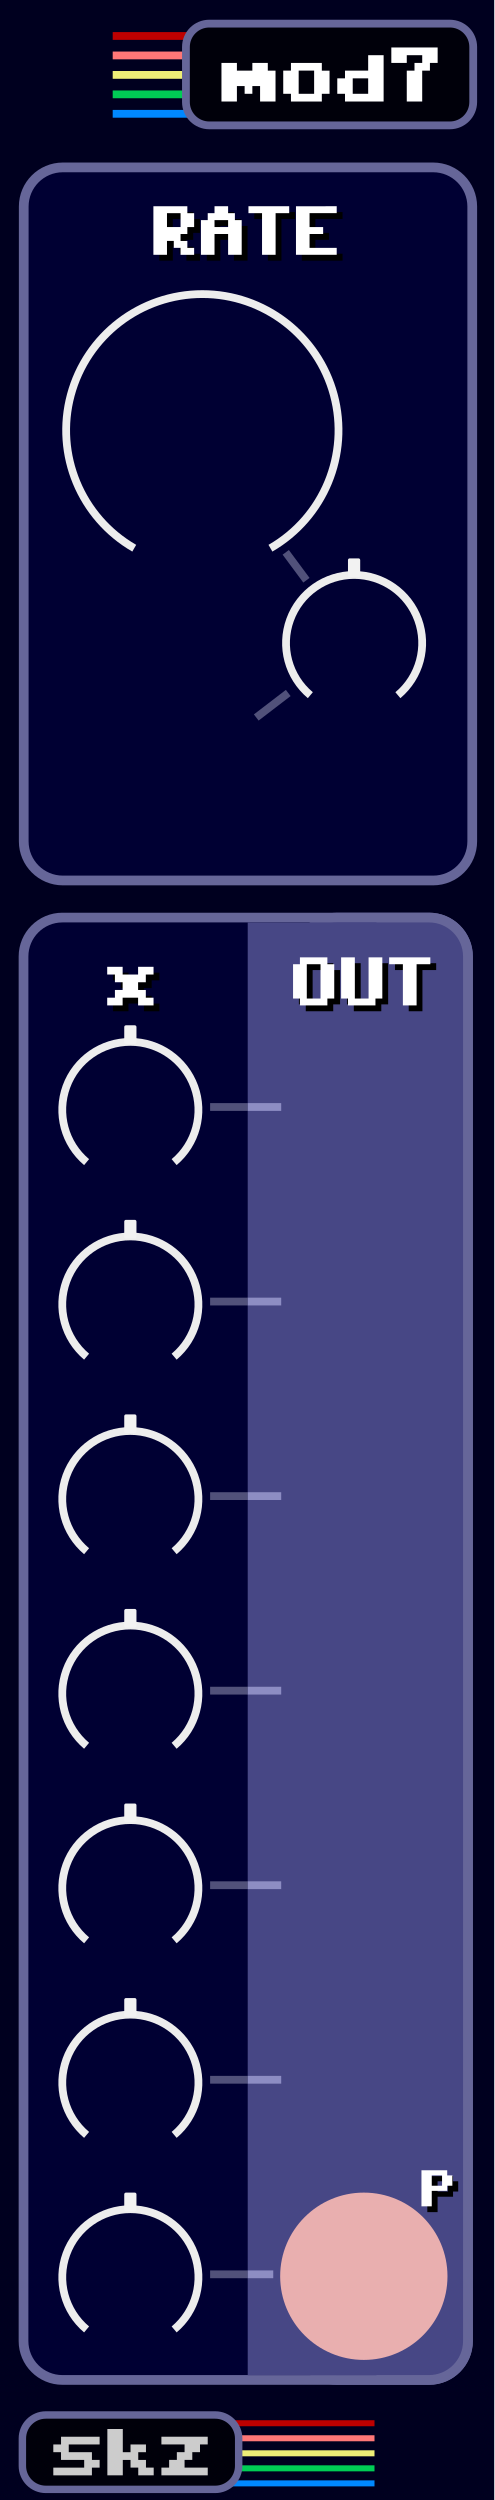
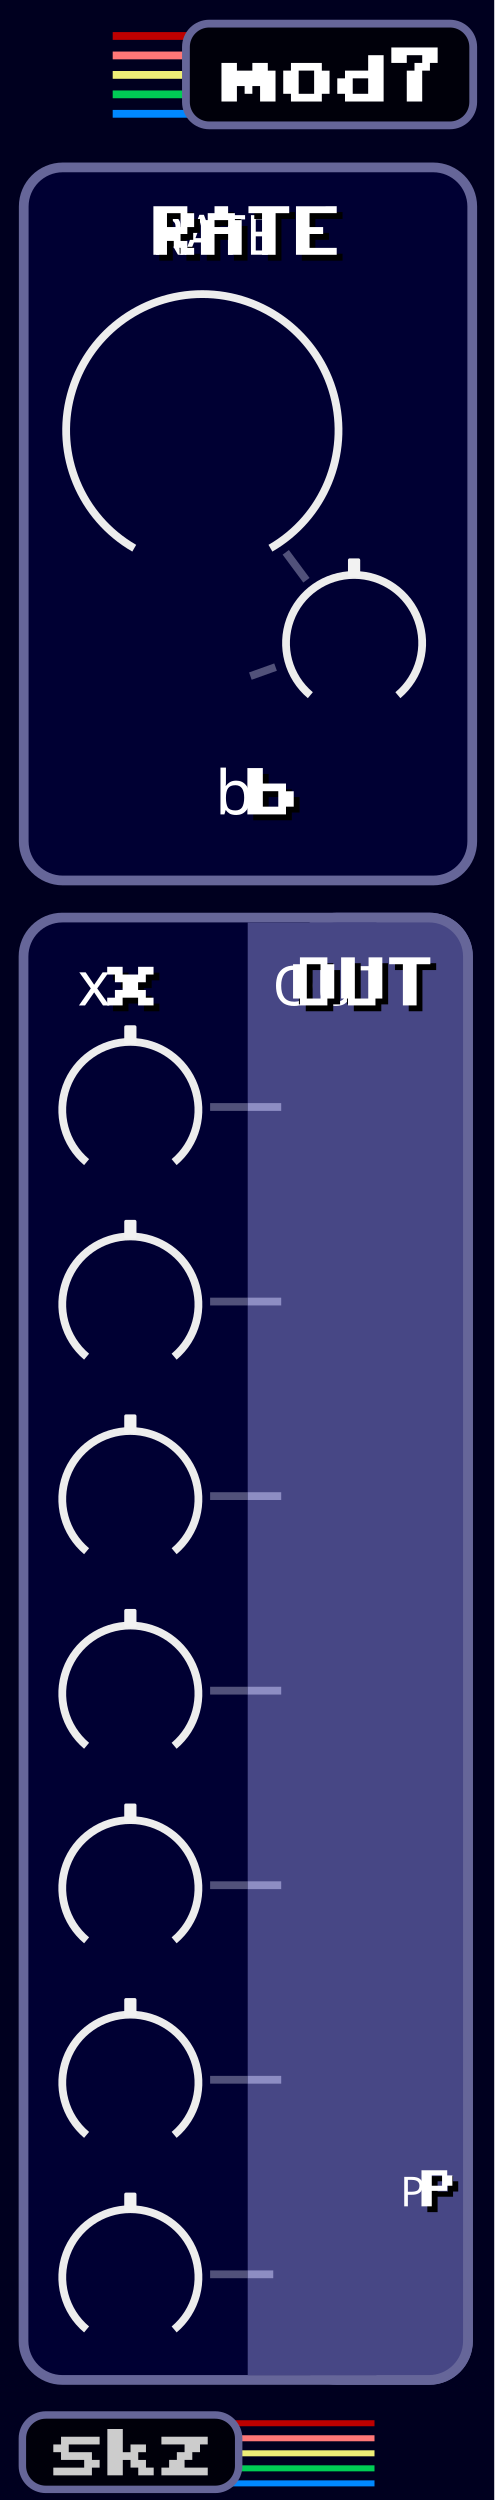
<svg xmlns="http://www.w3.org/2000/svg" width="25.4mm" height="128.5mm" viewBox="0 0 25.4 128.5" version="1.1" id="svg5">
  <defs id="defs2">
    <rect x="22.799" y="440.559" width="6.035" height="22.129" id="rect289" />
  </defs>
  <g id="layer3">
    <rect style="display:inline;fill:#00001f;fill-opacity:1;stroke-width:0.209;image-rendering:auto" id="sfondo" width="25.4" height="128.5" x="0" y="6.6613381e-16" ry="0" />
  </g>
  <g id="layer7" transform="matrix(0.6711375,0,0,1,-3.050744,0.5916668)" style="display:inline;fill:#000000;stroke:none">
    <rect style="display:inline;fill:#0088ff;fill-opacity:1;stroke-width:0.161" id="rect1316" width="9.558" height="0.4" x="13.177" y="5.058" />
    <rect style="display:inline;fill:#00cc55;fill-opacity:1;stroke-width:0.161" id="rect1313" width="9.558" height="0.4" x="13.177" y="4.058" />
    <rect style="display:inline;fill:#eeee77;fill-opacity:1;stroke-width:0.161" id="rect1310" width="9.558" height="0.4" x="13.177" y="3.058" />
    <rect style="display:inline;fill:#ff7777;fill-opacity:1;stroke-width:0.161" id="rect989" width="9.558" height="0.4" x="13.177" y="2.058" />
    <rect style="display:inline;fill:#bd0000;fill-opacity:1;stroke-width:0.161" id="rect1308" width="9.558" height="0.4" x="13.177" y="1.058" />
  </g>
  <g id="g7864" transform="matrix(0.5176471,0,0,0.7727858,0.1071949,123.5821)" style="display:inline;fill:#000000;stroke:none">
    <rect style="display:inline;fill:#0088ff;fill-opacity:1;stroke:none;stroke-width:0.207" id="rect7854" width="15.874" height="0.4" x="21.105" y="5.058" />
    <rect style="display:inline;fill:#00cc55;fill-opacity:1;stroke:none;stroke-width:0.207" id="rect7856" width="15.874" height="0.4" x="21.105" y="4.058" />
    <rect style="display:inline;fill:#eeee77;fill-opacity:1;stroke:none;stroke-width:0.207" id="rect7858" width="15.874" height="0.4" x="21.105" y="3.058" />
    <rect style="display:inline;fill:#ff7777;fill-opacity:1;stroke:none;stroke-width:0.207" id="rect7860" width="15.874" height="0.4" x="21.105" y="2.058" />
    <rect style="display:inline;fill:#bd0000;fill-opacity:1;stroke:none;stroke-width:0.207" id="rect7862" width="15.874" height="0.4" x="21.105" y="1.058" />
  </g>
  <g id="layer4" style="fill:#f9f9f9">
    <rect style="display:inline;fill:#000033;fill-opacity:1;stroke:#666699;stroke-width:0.5;stroke-dasharray:none;stroke-opacity:1" id="rect12722" width="22.847" height="75.166" x="1.209" y="47.163" ry="2" />
    <rect style="display:inline;fill:#000033;fill-opacity:1;stroke:#666699;stroke-width:0.5;stroke-dasharray:none;stroke-opacity:1" id="rect11308" width="23.053" height="36.653" x="1.22" y="8.604" ry="2.011" />
    <path style="display:inline;fill:none;fill-opacity:1;stroke:#ededed;stroke-width:0.4;stroke-dasharray:none;stroke-dashoffset:0;stroke-opacity:1" id="path10127" d="M 4.451,59.733 A 3.5,3.5 0 0 1 3.411,55.855 3.5,3.5 0 0 1 6.7,53.552 3.5,3.5 0 0 1 9.989,55.855 3.5,3.5 0 0 1 8.95,59.733" />
    <rect style="display:inline;fill:#f2f2f2;fill-opacity:1;stroke:none;stroke-width:0.375;stroke-dasharray:none;stroke-opacity:1" id="rect10129" width="0.628" height="0.958" x="6.386" y="52.7" ry="0.087" />
    <path style="display:inline;fill:none;fill-opacity:1;stroke:#ededed;stroke-width:0.4;stroke-dasharray:none;stroke-dashoffset:0;stroke-opacity:1" id="path10131" d="m 15.951,35.733 a 3.5,3.5 0 0 1 -1.039,-3.878 3.5,3.5 0 0 1 3.289,-2.303 3.5,3.5 0 0 1 3.289,2.303 3.5,3.5 0 0 1 -1.039,3.878" />
    <rect style="display:inline;fill:#f2f2f2;fill-opacity:1;stroke:none;stroke-width:0.375;stroke-dasharray:none;stroke-opacity:1" id="rect10133" width="0.628" height="0.958" x="17.886" y="28.7" ry="0.087" />
    <path style="display:inline;fill:#000000;fill-opacity:1;stroke:#51517a;stroke-width:0.4;stroke-dasharray:none;stroke-opacity:1" d="m 14.687,28.39 1.063,1.434" id="path15693" />
-     <path style="display:inline;fill:#000000;fill-opacity:1;stroke:#51517a;stroke-width:0.4;stroke-dasharray:none;stroke-opacity:1" d="m 13.171,36.879 1.644,-1.26" id="path19081" />
+     <path style="display:inline;fill:#000000;fill-opacity:1;stroke:#51517a;stroke-width:0.4;stroke-dasharray:none;stroke-opacity:1" d="m 12.868,34.752 1.296,-0.464" id="path19081" />
    <rect style="display:inline;fill:#474785;fill-opacity:1;stroke:#666699;stroke-width:0.5;stroke-dasharray:none;stroke-opacity:1" id="rect29933" width="8.713" height="75.166" x="15.338" y="47.163" ry="2" />
    <rect style="display:inline;fill:#474785;fill-opacity:1;stroke:none;stroke-width:0.434;stroke-dasharray:none;stroke-opacity:1" id="rect29935" width="6.617" height="74.68" x="12.733" y="47.41" />
    <path style="display:inline;fill:#000000;fill-opacity:1;stroke:#51517a;stroke-width:0.4;stroke-dasharray:none;stroke-opacity:1" d="m 10.8,56.9 1.935,0" id="path1574" />
    <path style="display:inline;fill:none;fill-opacity:1;stroke:#ededed;stroke-width:0.4;stroke-dasharray:none;stroke-dashoffset:0;stroke-opacity:1" id="path72353" d="M 4.451,69.733 A 3.5,3.5 0 0 1 3.411,65.855 3.5,3.5 0 0 1 6.7,63.552 3.5,3.5 0 0 1 9.989,65.855 3.5,3.5 0 0 1 8.95,69.733" />
    <rect style="display:inline;fill:#f2f2f2;fill-opacity:1;stroke:none;stroke-width:0.375;stroke-dasharray:none;stroke-opacity:1" id="rect72355" width="0.628" height="0.958" x="6.386" y="62.7" ry="0.087" />
    <path style="display:inline;fill:none;fill-opacity:1;stroke:#ededed;stroke-width:0.4;stroke-dasharray:none;stroke-dashoffset:0;stroke-opacity:1" id="path72369" d="M 4.451,79.733 A 3.5,3.5 0 0 1 3.411,75.855 3.5,3.5 0 0 1 6.7,73.552 3.5,3.5 0 0 1 9.989,75.855 3.5,3.5 0 0 1 8.95,79.733" />
    <rect style="display:inline;fill:#f2f2f2;fill-opacity:1;stroke:none;stroke-width:0.375;stroke-dasharray:none;stroke-opacity:1" id="rect72371" width="0.628" height="0.958" x="6.386" y="72.7" ry="0.087" />
    <path style="display:inline;fill:none;fill-opacity:1;stroke:#ededed;stroke-width:0.4;stroke-dasharray:none;stroke-dashoffset:0;stroke-opacity:1" id="path72385" d="M 4.451,89.733 A 3.5,3.5 0 0 1 3.411,85.855 3.5,3.5 0 0 1 6.7,83.552 3.5,3.5 0 0 1 9.989,85.855 3.5,3.5 0 0 1 8.95,89.733" />
    <rect style="display:inline;fill:#f2f2f2;fill-opacity:1;stroke:none;stroke-width:0.375;stroke-dasharray:none;stroke-opacity:1" id="rect72387" width="0.628" height="0.958" x="6.386" y="82.7" ry="0.087" />
    <path style="display:inline;fill:none;fill-opacity:1;stroke:#ededed;stroke-width:0.4;stroke-dasharray:none;stroke-dashoffset:0;stroke-opacity:1" id="path72401" d="M 4.451,99.733 A 3.5,3.5 0 0 1 3.411,95.855 3.5,3.5 0 0 1 6.7,93.552 3.5,3.5 0 0 1 9.989,95.855 3.5,3.5 0 0 1 8.95,99.733" />
    <rect style="display:inline;fill:#f2f2f2;fill-opacity:1;stroke:none;stroke-width:0.375;stroke-dasharray:none;stroke-opacity:1" id="rect72403" width="0.628" height="0.958" x="6.386" y="92.7" ry="0.087" />
    <path style="display:inline;fill:none;fill-opacity:1;stroke:#ededed;stroke-width:0.4;stroke-dasharray:none;stroke-dashoffset:0;stroke-opacity:1" id="path72417" d="m 4.451,109.733 a 3.5,3.5 0 0 1 -1.039,-3.878 3.5,3.5 0 0 1 3.289,-2.303 3.5,3.5 0 0 1 3.289,2.303 3.5,3.5 0 0 1 -1.039,3.878" />
    <rect style="display:inline;fill:#f2f2f2;fill-opacity:1;stroke:none;stroke-width:0.375;stroke-dasharray:none;stroke-opacity:1" id="rect72419" width="0.628" height="0.958" x="6.386" y="102.7" ry="0.087" />
    <path style="display:inline;fill:none;fill-opacity:1;stroke:#ededed;stroke-width:0.4;stroke-dasharray:none;stroke-dashoffset:0;stroke-opacity:1" id="path72433" d="m 4.451,119.733 a 3.5,3.5 0 0 1 -1.039,-3.878 3.5,3.5 0 0 1 3.289,-2.303 3.5,3.5 0 0 1 3.289,2.303 3.5,3.5 0 0 1 -1.039,3.878" />
    <rect style="display:inline;fill:#f2f2f2;fill-opacity:1;stroke:none;stroke-width:0.375;stroke-dasharray:none;stroke-opacity:1" id="rect72435" width="0.628" height="0.958" x="6.386" y="112.7" ry="0.087" />
    <path style="display:inline;fill:#000000;fill-opacity:1;stroke:#8d8dc3;stroke-width:0.4;stroke-dasharray:none;stroke-opacity:1" d="m 12.733,56.9 1.721,0" id="path56473" />
    <path style="display:inline;fill:#000000;fill-opacity:1;stroke:#51517a;stroke-width:0.4;stroke-dasharray:none;stroke-opacity:1" d="m 10.8,66.9 h 1.935" id="path5952" />
    <path style="display:inline;fill:#000000;fill-opacity:1;stroke:#8d8dc3;stroke-width:0.4;stroke-dasharray:none;stroke-opacity:1" d="m 12.733,66.9 h 1.721" id="path5954" />
    <path style="display:inline;fill:#000000;fill-opacity:1;stroke:#51517a;stroke-width:0.4;stroke-dasharray:none;stroke-opacity:1" d="m 10.8,76.9 h 1.935" id="path6682" />
    <path style="display:inline;fill:#000000;fill-opacity:1;stroke:#8d8dc3;stroke-width:0.4;stroke-dasharray:none;stroke-opacity:1" d="m 12.733,76.9 h 1.721" id="path6684" />
    <path style="display:inline;fill:#000000;fill-opacity:1;stroke:#51517a;stroke-width:0.4;stroke-dasharray:none;stroke-opacity:1" d="m 10.8,86.9 h 1.935" id="path6686" />
    <path style="display:inline;fill:#000000;fill-opacity:1;stroke:#8d8dc3;stroke-width:0.4;stroke-dasharray:none;stroke-opacity:1" d="m 12.733,86.9 h 1.721" id="path6688" />
    <path style="display:inline;fill:#000000;fill-opacity:1;stroke:#51517a;stroke-width:0.4;stroke-dasharray:none;stroke-opacity:1" d="m 10.8,96.9 h 1.935" id="path6690" />
    <path style="display:inline;fill:#000000;fill-opacity:1;stroke:#8d8dc3;stroke-width:0.4;stroke-dasharray:none;stroke-opacity:1" d="m 12.733,96.9 h 1.721" id="path6692" />
    <path style="display:inline;fill:#000000;fill-opacity:1;stroke:#51517a;stroke-width:0.4;stroke-dasharray:none;stroke-opacity:1" d="m 10.8,106.9 h 1.935" id="path6694" />
    <path style="display:inline;fill:#000000;fill-opacity:1;stroke:#8d8dc3;stroke-width:0.4;stroke-dasharray:none;stroke-opacity:1" d="m 12.733,106.9 h 1.721" id="path6696" />
    <path style="display:inline;fill:#000000;fill-opacity:1;stroke:#51517a;stroke-width:0.4;stroke-dasharray:none;stroke-opacity:1" d="m 10.8,116.9 h 1.935" id="path6698" />
    <path style="display:inline;fill:#000000;fill-opacity:1;stroke:#8d8dc3;stroke-width:0.4;stroke-dasharray:none;stroke-opacity:1" d="m 12.733,116.9 1.312,0" id="path6700" />
    <path style="display:inline;fill:none;stroke:#ededed;stroke-width:0.4;stroke-dasharray:none;stroke-dashoffset:0;stroke-opacity:1" id="path10363" d="m 6.9,28.178 a 7,7 0 0 1 -3.261,-7.874 7,7 0 0 1 6.761,-5.188 7,7 0 0 1 6.761,5.188 7,7 0 0 1 -3.261,7.874" />
  </g>
-   <g id="layer5" style="display:none">
+   <g id="layer5" style="display:inline">
    <text xml:space="preserve" style="font-style:normal;font-variant:normal;font-weight:normal;font-stretch:normal;font-size:2.117px;font-family:'C64 User';-inkscape-font-specification:'C64 User';text-align:center;text-anchor:middle;display:inline;fill:#ffffff;stroke:none;stroke-width:0.265;stroke-dasharray:0.265, 0.265;stroke-dashoffset:0;stroke-opacity:1" x="22.59" y="113.404" id="text2083">
      <tspan id="tspan2081" style="font-size:2.117px;text-align:center;text-anchor:middle;stroke:none;stroke-width:0.265" x="22.59" y="113.404">P</tspan>
    </text>
    <text xml:space="preserve" style="font-style:normal;font-variant:normal;font-weight:normal;font-stretch:normal;font-size:2.822px;font-family:'C64 User';-inkscape-font-specification:'C64 User';text-align:center;text-anchor:middle;display:inline;fill:#ffffff;stroke:none;stroke-width:0.265;stroke-dasharray:0.265, 0.265;stroke-dashoffset:0;stroke-opacity:1" x="18.767" y="51.678" id="text1570">
      <tspan id="tspan1568" style="font-size:2.822px;text-align:center;text-anchor:middle;stroke:none;stroke-width:0.265" x="18.767" y="51.678">OUT</tspan>
+     </text>
+     <text xml:space="preserve" style="font-style:normal;font-variant:normal;font-weight:normal;font-stretch:normal;font-size:3.175px;font-family:'C64 User';-inkscape-font-specification:'C64 User';text-align:center;text-anchor:middle;display:inline;fill:#ffffff;stroke:none;stroke-width:0.265;stroke-dasharray:0.265, 0.265;stroke-dashoffset:0;stroke-opacity:1" x="14.104" y="41.86" id="text893">
+       <tspan id="tspan891" style="font-size:3.175px;text-align:center;text-anchor:middle;stroke:none;stroke-width:0.265" x="14.104" y="41.86">b</tspan>
    </text>
    <text xml:space="preserve" style="font-style:normal;font-variant:normal;font-weight:normal;font-stretch:normal;font-size:3.175px;font-family:'C64 User';-inkscape-font-specification:'C64 User';text-align:center;text-anchor:middle;display:inline;fill:#ffffff;stroke:none;stroke-width:0.265;stroke-dasharray:0.265, 0.265;stroke-dashoffset:0;stroke-opacity:1" x="6.899" y="51.678" id="text12427">
      <tspan id="tspan12425" style="font-size:3.175px;text-align:center;text-anchor:middle;stroke:none;stroke-width:0.265" x="6.899" y="51.678">x</tspan>
    </text>
    <text xml:space="preserve" style="font-style:normal;font-variant:normal;font-weight:normal;font-stretch:normal;font-size:2.822px;font-family:'C64 User';-inkscape-font-specification:'C64 User';text-align:center;text-anchor:middle;display:inline;fill:#ffffff;stroke:none;stroke-width:0.262;stroke-dasharray:0.262, 0.262;stroke-dashoffset:0;stroke-opacity:1" x="12.909" y="12.956" id="text865" transform="scale(0.9892565,1.01086)">
      <tspan id="tspan863" style="font-size:2.822px;text-align:center;text-anchor:middle;stroke:none;stroke-width:0.262" x="12.909" y="12.956">RATE</tspan>
    </text>
  </g>
-   <g id="g2155" style="display:inline;fill:#000000" transform="translate(0.300346,0.2999997)">
-     <g aria-label="P" id="text2141" style="font-size:2.117px;font-family:'C64 User';-inkscape-font-specification:'C64 User';text-align:center;text-anchor:middle;display:inline;fill:#000000;stroke-width:0.265;stroke-dasharray:0.265, 0.265" transform="translate(0.8741906,-0.7161105)">
-       <path d="m 20.789,114.12 v -1.852 h 1.323 v 0.265 h 0.265 v 0.529 h -0.265 v 0.265 h -0.794 v 0.794 z m 0.529,-1.058 h 0.529 v -0.529 h -0.529 z" style="fill:#000000;stroke-width:0.265" id="path2157" />
+   <g id="g1023" style="display:inline;fill:#000000" transform="translate(0.300346,0.2999997)">
+     <g aria-label="P" id="text1005" style="font-size:2.117px;font-family:'C64 User';-inkscape-font-specification:'C64 User';text-align:center;text-anchor:middle;display:inline;fill:#000000;stroke-width:0.265;stroke-dasharray:0.265, 0.265">
+       <path d="m 21.664,113.404 v -1.852 h 1.323 v 0.265 h 0.265 v 0.529 h -0.265 v 0.265 h -0.794 v 0.794 z m 0.529,-1.058 h 0.529 v -0.529 h -0.529 z" style="fill:#000000;stroke-width:0.265" id="path1025" />
    </g>
-     <g aria-label="OUT" id="text2145" style="font-size:2.822px;font-family:'C64 User';-inkscape-font-specification:'C64 User';text-align:center;text-anchor:middle;display:inline;fill:#000000;stroke-width:0.265;stroke-dasharray:0.265, 0.265">
-       <path d="m 15.416,51.678 v -0.353 h -0.353 v -1.764 h 0.353 v -0.353 h 1.411 v 0.353 h 0.353 v 1.764 h -0.353 v 0.353 z m 0.353,-0.353 h 0.706 v -1.764 h -0.706 z" style="fill:#000000;stroke-width:0.265" id="path2160" />
-       <path d="m 17.886,51.678 v -0.353 h -0.353 v -2.117 h 0.706 v 2.117 h 0.706 v -2.117 h 0.706 v 2.117 h -0.353 v 0.353 z" style="fill:#000000;stroke-width:0.265" id="path2162" />
-       <path d="m 20.708,51.678 v -2.117 h -0.706 v -0.353 h 2.117 v 0.353 h -0.706 v 2.117 z" style="fill:#000000;stroke-width:0.265" id="path2164" />
+     <g aria-label="OUT" id="text1009" style="font-size:2.822px;font-family:'C64 User';-inkscape-font-specification:'C64 User';text-align:center;text-anchor:middle;display:inline;fill:#000000;stroke-width:0.265;stroke-dasharray:0.265, 0.265">
+       <path d="m 15.416,51.678 v -0.353 h -0.353 v -1.764 h 0.353 v -0.353 h 1.411 v 0.353 h 0.353 v 1.764 h -0.353 v 0.353 z m 0.353,-0.353 h 0.706 v -1.764 h -0.706 z" style="fill:#000000;stroke-width:0.265" id="path1028" />
+       <path d="m 17.886,51.678 v -0.353 h -0.353 v -2.117 h 0.706 v 2.117 h 0.706 v -2.117 h 0.706 v 2.117 h -0.353 v 0.353 z" style="fill:#000000;stroke-width:0.265" id="path1030" />
+       <path d="m 20.708,51.678 v -2.117 h -0.706 v -0.353 h 2.117 v 0.353 h -0.706 v 2.117 z" style="fill:#000000;stroke-width:0.265" id="path1032" />
    </g>
-     <g aria-label="x" id="text2149" style="font-size:3.175px;font-family:'C64 User';-inkscape-font-specification:'C64 User';text-align:center;text-anchor:middle;display:inline;fill:#000000;stroke-width:0.265;stroke-dasharray:0.265, 0.265">
-       <path d="M 5.51,51.678 V 51.281 H 5.907 V 50.884 H 6.303 V 50.487 H 5.907 V 50.091 H 5.51 v -0.397 h 0.794 v 0.397 h 0.794 v -0.397 h 0.794 v 0.397 h -0.397 v 0.397 h -0.397 v 0.397 h 0.397 v 0.397 h 0.397 v 0.397 h -0.794 V 51.281 H 6.303 v 0.397 z" style="fill:#000000;stroke-width:0.265" id="path2167" />
+     <g aria-label="b" id="text1013" style="font-size:3.175px;font-family:'C64 User';-inkscape-font-specification:'C64 User';text-align:center;text-anchor:middle;display:inline;fill:#000000;stroke-width:0.265;stroke-dasharray:0.265, 0.265" transform="translate(6.147454,-0.8218732)">
+       <path d="m 7.362,42.285 h 0.794 v -0.794 H 7.362 Z m -0.794,0.397 v -2.381 h 0.794 v 0.794 h 1.191 v 0.397 h 0.397 v 0.794 h -0.397 v 0.397 z" style="fill:#000000;stroke-width:0.265" id="path1035" />
    </g>
-     <g aria-label="RATE" transform="scale(0.9892565,1.01086)" id="text2153" style="font-size:2.822px;font-family:'C64 User';-inkscape-font-specification:'C64 User';text-align:center;text-anchor:middle;display:inline;fill:#000000;stroke-width:0.262;stroke-dasharray:0.262, 0.262">
-       <path d="m 7.97,12.956 v -2.469 h 1.764 v 0.353 h 0.353 v 0.706 H 9.734 v 0.353 H 9.381 v 0.353 h 0.353 v 0.353 h 0.353 v 0.353 H 9.381 V 12.603 H 9.029 V 12.25 H 8.676 v 0.706 z m 0.706,-1.411 h 0.706 v -0.706 h -0.706 z" style="fill:#000000;stroke-width:0.262" id="path2170" />
-       <path d="m 10.44,12.956 v -1.764 h 0.353 v -0.353 h 0.353 v -0.353 h 0.706 v 0.353 h 0.353 v 0.353 h 0.353 v 1.764 h -0.706 v -1.058 h -0.706 v 1.058 z m 0.706,-1.411 h 0.706 v -0.353 h -0.706 z" style="fill:#000000;stroke-width:0.262" id="path2172" />
-       <path d="m 13.615,12.956 v -2.117 h -0.706 v -0.353 h 2.117 v 0.353 h -0.706 v 2.117 z" style="fill:#000000;stroke-width:0.262" id="path2174" />
-       <path d="m 17.495,10.486 v 0.353 h -1.411 v 0.706 h 0.706 v 0.353 h -0.706 v 0.706 h 1.411 v 0.353 h -2.117 v -2.469 z" style="fill:#000000;stroke-width:0.262" id="path2176" />
+     <g aria-label="x" id="text1017" style="font-size:3.175px;font-family:'C64 User';-inkscape-font-specification:'C64 User';text-align:center;text-anchor:middle;display:inline;fill:#000000;stroke-width:0.265;stroke-dasharray:0.265, 0.265">
+       <path d="M 5.51,51.678 V 51.281 H 5.907 V 50.884 H 6.303 V 50.487 H 5.907 V 50.091 H 5.51 v -0.397 h 0.794 v 0.397 h 0.794 v -0.397 h 0.794 v 0.397 h -0.397 v 0.397 h -0.397 v 0.397 h 0.397 v 0.397 h 0.397 v 0.397 h -0.794 V 51.281 H 6.303 v 0.397 z" style="fill:#000000;stroke-width:0.265" id="path1038" />
    </g>
-     <circle style="fill:#e9afaf;stroke-width:0.4" id="path2473" cx="18.4" cy="116.7" r="4.3" />
+     <g aria-label="RATE" transform="scale(0.9892565,1.01086)" id="text1021" style="font-size:2.822px;font-family:'C64 User';-inkscape-font-specification:'C64 User';text-align:center;text-anchor:middle;display:inline;fill:#000000;stroke-width:0.262;stroke-dasharray:0.262, 0.262">
+       <path d="m 7.97,12.956 v -2.469 h 1.764 v 0.353 h 0.353 v 0.706 H 9.734 v 0.353 H 9.381 v 0.353 h 0.353 v 0.353 h 0.353 v 0.353 H 9.381 V 12.603 H 9.029 V 12.25 H 8.676 v 0.706 z m 0.706,-1.411 h 0.706 v -0.706 h -0.706 z" style="fill:#000000;stroke-width:0.262" id="path1041" />
+       <path d="m 10.44,12.956 v -1.764 h 0.353 v -0.353 h 0.353 v -0.353 h 0.706 v 0.353 h 0.353 v 0.353 h 0.353 v 1.764 h -0.706 v -1.058 h -0.706 v 1.058 z m 0.706,-1.411 h 0.706 v -0.353 h -0.706 z" style="fill:#000000;stroke-width:0.262" id="path1043" />
+       <path d="m 13.615,12.956 v -2.117 h -0.706 v -0.353 h 2.117 v 0.353 h -0.706 v 2.117 z" style="fill:#000000;stroke-width:0.262" id="path1045" />
+       <path d="m 17.495,10.486 v 0.353 h -1.411 v 0.706 h 0.706 v 0.353 h -0.706 v 0.706 h 1.411 v 0.353 h -2.117 v -2.469 z" style="fill:#000000;stroke-width:0.262" id="path1047" />
+     </g>
  </g>
-   <g id="g2205" style="display:inline">
-     <g aria-label="P" id="g2181" style="font-size:2.117px;font-family:'C64 User';-inkscape-font-specification:'C64 User';text-align:center;text-anchor:middle;display:inline;fill:#ffffff;stroke-width:0.265;stroke-dasharray:0.265, 0.265" transform="translate(0.8741906,-0.7161105)">
-       <path d="m 20.789,114.12 v -1.852 h 1.323 v 0.265 h 0.265 v 0.529 h -0.265 v 0.265 h -0.794 v 0.794 z m 0.529,-1.058 h 0.529 v -0.529 h -0.529 z" style="stroke-width:0.265" id="path2179" />
+   <g id="g1080" style="display:inline">
+     <g aria-label="P" id="g1052" style="font-size:2.117px;font-family:'C64 User';-inkscape-font-specification:'C64 User';text-align:center;text-anchor:middle;display:inline;fill:#ffffff;stroke-width:0.265;stroke-dasharray:0.265, 0.265">
+       <path d="m 21.664,113.404 v -1.852 h 1.323 v 0.265 h 0.265 v 0.529 h -0.265 v 0.265 h -0.794 v 0.794 z m 0.529,-1.058 h 0.529 v -0.529 h -0.529 z" style="stroke-width:0.265" id="path1050" />
    </g>
-     <g aria-label="OUT" id="g2189" style="font-size:2.822px;font-family:'C64 User';-inkscape-font-specification:'C64 User';text-align:center;text-anchor:middle;display:inline;fill:#ffffff;stroke-width:0.265;stroke-dasharray:0.265, 0.265">
-       <path d="m 15.416,51.678 v -0.353 h -0.353 v -1.764 h 0.353 v -0.353 h 1.411 v 0.353 h 0.353 v 1.764 h -0.353 v 0.353 z m 0.353,-0.353 h 0.706 v -1.764 h -0.706 z" style="stroke-width:0.265" id="path2183" />
-       <path d="m 17.886,51.678 v -0.353 h -0.353 v -2.117 h 0.706 v 2.117 h 0.706 v -2.117 h 0.706 v 2.117 h -0.353 v 0.353 z" style="stroke-width:0.265" id="path2185" />
-       <path d="m 20.708,51.678 v -2.117 h -0.706 v -0.353 h 2.117 v 0.353 h -0.706 v 2.117 z" style="stroke-width:0.265" id="path2187" />
+     <g aria-label="OUT" id="g1060" style="font-size:2.822px;font-family:'C64 User';-inkscape-font-specification:'C64 User';text-align:center;text-anchor:middle;display:inline;fill:#ffffff;stroke-width:0.265;stroke-dasharray:0.265, 0.265">
+       <path d="m 15.416,51.678 v -0.353 h -0.353 v -1.764 h 0.353 v -0.353 h 1.411 v 0.353 h 0.353 v 1.764 h -0.353 v 0.353 z m 0.353,-0.353 h 0.706 v -1.764 h -0.706 z" style="stroke-width:0.265" id="path1054" />
+       <path d="m 17.886,51.678 v -0.353 h -0.353 v -2.117 h 0.706 v 2.117 h 0.706 v -2.117 h 0.706 v 2.117 h -0.353 v 0.353 z" style="stroke-width:0.265" id="path1056" />
+       <path d="m 20.708,51.678 v -2.117 h -0.706 v -0.353 h 2.117 v 0.353 h -0.706 v 2.117 z" style="stroke-width:0.265" id="path1058" />
    </g>
-     <g aria-label="x" id="g2193" style="font-size:3.175px;font-family:'C64 User';-inkscape-font-specification:'C64 User';text-align:center;text-anchor:middle;display:inline;fill:#ffffff;stroke-width:0.265;stroke-dasharray:0.265, 0.265">
-       <path d="M 5.51,51.678 V 51.281 H 5.907 V 50.884 H 6.303 V 50.487 H 5.907 V 50.091 H 5.51 v -0.397 h 0.794 v 0.397 h 0.794 v -0.397 h 0.794 v 0.397 h -0.397 v 0.397 h -0.397 v 0.397 h 0.397 v 0.397 h 0.397 v 0.397 h -0.794 V 51.281 H 6.303 v 0.397 z" style="stroke-width:0.265" id="path2191" />
+     <g aria-label="b" id="g1064" style="font-size:3.175px;font-family:'C64 User';-inkscape-font-specification:'C64 User';text-align:center;text-anchor:middle;display:inline;fill:#ffffff;stroke-width:0.265;stroke-dasharray:0.265, 0.265" transform="translate(6.147454,-0.8218732)">
+       <path d="m 7.362,42.285 h 0.794 v -0.794 H 7.362 Z m -0.794,0.397 v -2.381 h 0.794 v 0.794 h 1.191 v 0.397 h 0.397 v 0.794 h -0.397 v 0.397 z" style="stroke-width:0.265" id="path1062" />
    </g>
-     <g aria-label="RATE" transform="scale(0.9892565,1.01086)" id="g2203" style="font-size:2.822px;font-family:'C64 User';-inkscape-font-specification:'C64 User';text-align:center;text-anchor:middle;display:inline;fill:#ffffff;stroke-width:0.262;stroke-dasharray:0.262, 0.262">
-       <path d="m 7.97,12.956 v -2.469 h 1.764 v 0.353 h 0.353 v 0.706 H 9.734 v 0.353 H 9.381 v 0.353 h 0.353 v 0.353 h 0.353 v 0.353 H 9.381 V 12.603 H 9.029 V 12.25 H 8.676 v 0.706 z m 0.706,-1.411 h 0.706 v -0.706 h -0.706 z" style="stroke-width:0.262" id="path2195" />
-       <path d="m 10.44,12.956 v -1.764 h 0.353 v -0.353 h 0.353 v -0.353 h 0.706 v 0.353 h 0.353 v 0.353 h 0.353 v 1.764 h -0.706 v -1.058 h -0.706 v 1.058 z m 0.706,-1.411 h 0.706 v -0.353 h -0.706 z" style="stroke-width:0.262" id="path2197" />
-       <path d="m 13.615,12.956 v -2.117 h -0.706 v -0.353 h 2.117 v 0.353 h -0.706 v 2.117 z" style="stroke-width:0.262" id="path2199" />
-       <path d="m 17.495,10.486 v 0.353 h -1.411 v 0.706 h 0.706 v 0.353 h -0.706 v 0.706 h 1.411 v 0.353 h -2.117 v -2.469 z" style="stroke-width:0.262" id="path2201" />
+     <g aria-label="x" id="g1068" style="font-size:3.175px;font-family:'C64 User';-inkscape-font-specification:'C64 User';text-align:center;text-anchor:middle;display:inline;fill:#ffffff;stroke-width:0.265;stroke-dasharray:0.265, 0.265">
+       <path d="M 5.51,51.678 V 51.281 H 5.907 V 50.884 H 6.303 V 50.487 H 5.907 V 50.091 H 5.51 v -0.397 h 0.794 v 0.397 h 0.794 v -0.397 h 0.794 v 0.397 h -0.397 v 0.397 h -0.397 v 0.397 h 0.397 v 0.397 h 0.397 v 0.397 h -0.794 V 51.281 H 6.303 v 0.397 z" style="stroke-width:0.265" id="path1066" />
+     </g>
+     <g aria-label="RATE" transform="scale(0.9892565,1.01086)" id="g1078" style="font-size:2.822px;font-family:'C64 User';-inkscape-font-specification:'C64 User';text-align:center;text-anchor:middle;display:inline;fill:#ffffff;stroke-width:0.262;stroke-dasharray:0.262, 0.262">
+       <path d="m 7.97,12.956 v -2.469 h 1.764 v 0.353 h 0.353 v 0.706 H 9.734 v 0.353 H 9.381 v 0.353 h 0.353 v 0.353 h 0.353 v 0.353 H 9.381 V 12.603 H 9.029 V 12.25 H 8.676 v 0.706 z m 0.706,-1.411 h 0.706 v -0.706 h -0.706 z" style="stroke-width:0.262" id="path1070" />
+       <path d="m 10.44,12.956 v -1.764 h 0.353 v -0.353 h 0.353 v -0.353 h 0.706 v 0.353 h 0.353 v 0.353 h 0.353 v 1.764 h -0.706 v -1.058 h -0.706 v 1.058 z m 0.706,-1.411 h 0.706 v -0.353 h -0.706 z" style="stroke-width:0.262" id="path1072" />
+       <path d="m 13.615,12.956 v -2.117 h -0.706 v -0.353 h 2.117 v 0.353 h -0.706 v 2.117 z" style="stroke-width:0.262" id="path1074" />
+       <path d="m 17.495,10.486 v 0.353 h -1.411 v 0.706 h 0.706 v 0.353 h -0.706 v 0.706 h 1.411 v 0.353 h -2.117 v -2.469 z" style="stroke-width:0.262" id="path1076" />
    </g>
  </g>
  <g id="layer1" style="display:inline">
    <rect style="display:inline;fill:#00000a;fill-opacity:1;stroke:#666699;stroke-width:0.4;stroke-dasharray:none;stroke-dashoffset:0;stroke-opacity:1" id="rect2138" width="14.766" height="5.23" x="9.557" y="1.214" ry="1.2" />
    <rect style="display:inline;fill:#00000a;fill-opacity:1;stroke:#666699;stroke-width:0.382;stroke-dasharray:none;stroke-dashoffset:0;stroke-opacity:1" id="rect1447-8-1" width="11.118" height="3.824" x="1.15" y="124.13" ry="1.206" />
    <text xml:space="preserve" style="font-style:normal;font-variant:normal;font-weight:normal;font-stretch:normal;font-size:3.175px;font-family:'C64 User';-inkscape-font-specification:'C64 User';text-align:center;text-anchor:middle;display:none;fill:#ffffff;stroke-width:0.265" x="17.138" y="5.218" id="text1341">
      <tspan id="tspan1339" style="font-size:3.175px;text-align:center;text-anchor:middle;fill:#ffffff;stroke-width:0.265" x="17.138" y="5.218">mod7</tspan>
    </text>
    <g aria-label="skz" id="text3096" style="font-size:3.175px;font-family:Arial;-inkscape-font-specification:Arial;text-align:center;text-orientation:upright;text-anchor:middle;display:inline;fill:#cccccc;stroke-width:0.4" transform="translate(-11.071,-0.05782828)">
      <path d="m 16.192,125.306 v 0.397 H 14.605 v 0.397 h 1.191 v 0.397 H 16.192 v 0.397 h -0.397 v 0.397 H 13.811 v -0.397 h 1.587 v -0.397 h -1.191 v -0.397 H 13.811 v -0.397 h 0.397 v -0.397 z" style="font-family:'C64 User';-inkscape-font-specification:'C64 User'" id="path3100" />
      <path d="m 16.589,127.29 v -2.381 h 0.794 v 1.191 H 17.78 v -0.397 h 0.794 v 0.397 h -0.397 v 0.397 h 0.397 v 0.397 h 0.397 v 0.397 h -0.794 v -0.397 H 17.78 v -0.397 h -0.397 v 0.794 z" style="font-family:'C64 User';-inkscape-font-specification:'C64 User'" id="path3102" />
      <path d="m 19.367,127.29 v -0.397 h 0.397 v -0.397 h 0.397 v -0.397 h 0.397 v -0.397 H 19.367 v -0.397 h 2.381 v 0.397 h -0.397 v 0.397 H 20.955 v 0.397 h -0.397 v 0.397 h 1.191 v 0.397 z" style="font-family:'C64 User';-inkscape-font-specification:'C64 User'" id="path3104" />
    </g>
    <g aria-label="mod7" id="text4281" style="font-size:3.175px;font-family:'C64 User';-inkscape-font-specification:'C64 User';text-align:center;text-anchor:middle;display:inline;fill:#ffffff;stroke-width:0.265">
      <path d="M 11.383,5.218 V 3.234 h 0.794 v 0.397 h 0.794 V 3.234 h 0.794 v 0.397 h 0.397 v 1.587 h -0.794 v -0.794 h -0.397 v 0.397 h -0.397 v -0.397 h -0.397 v 0.794 z" id="path4283" />
      <path d="m 14.955,5.218 v -0.397 h -0.397 v -1.191 h 0.397 V 3.234 h 1.587 v 0.397 h 0.397 v 1.191 h -0.397 v 0.397 z m 0.397,-0.397 h 0.794 v -1.191 h -0.794 z" id="path4285" />
      <path d="m 17.733,5.218 v -0.397 h -0.397 v -0.794 h 0.397 v -0.397 h 1.191 V 2.837 h 0.794 v 2.381 z m 0.397,-0.397 h 0.794 v -0.794 h -0.794 z" id="path4287" />
      <path d="m 20.908,5.218 v -1.587 h 0.397 V 3.234 h 0.397 v -0.397 h -0.794 v 0.397 h -0.794 v -0.794 h 2.381 v 0.794 h -0.397 v 0.397 h -0.397 v 1.587 z" id="path4289" />
    </g>
  </g>
</svg>
